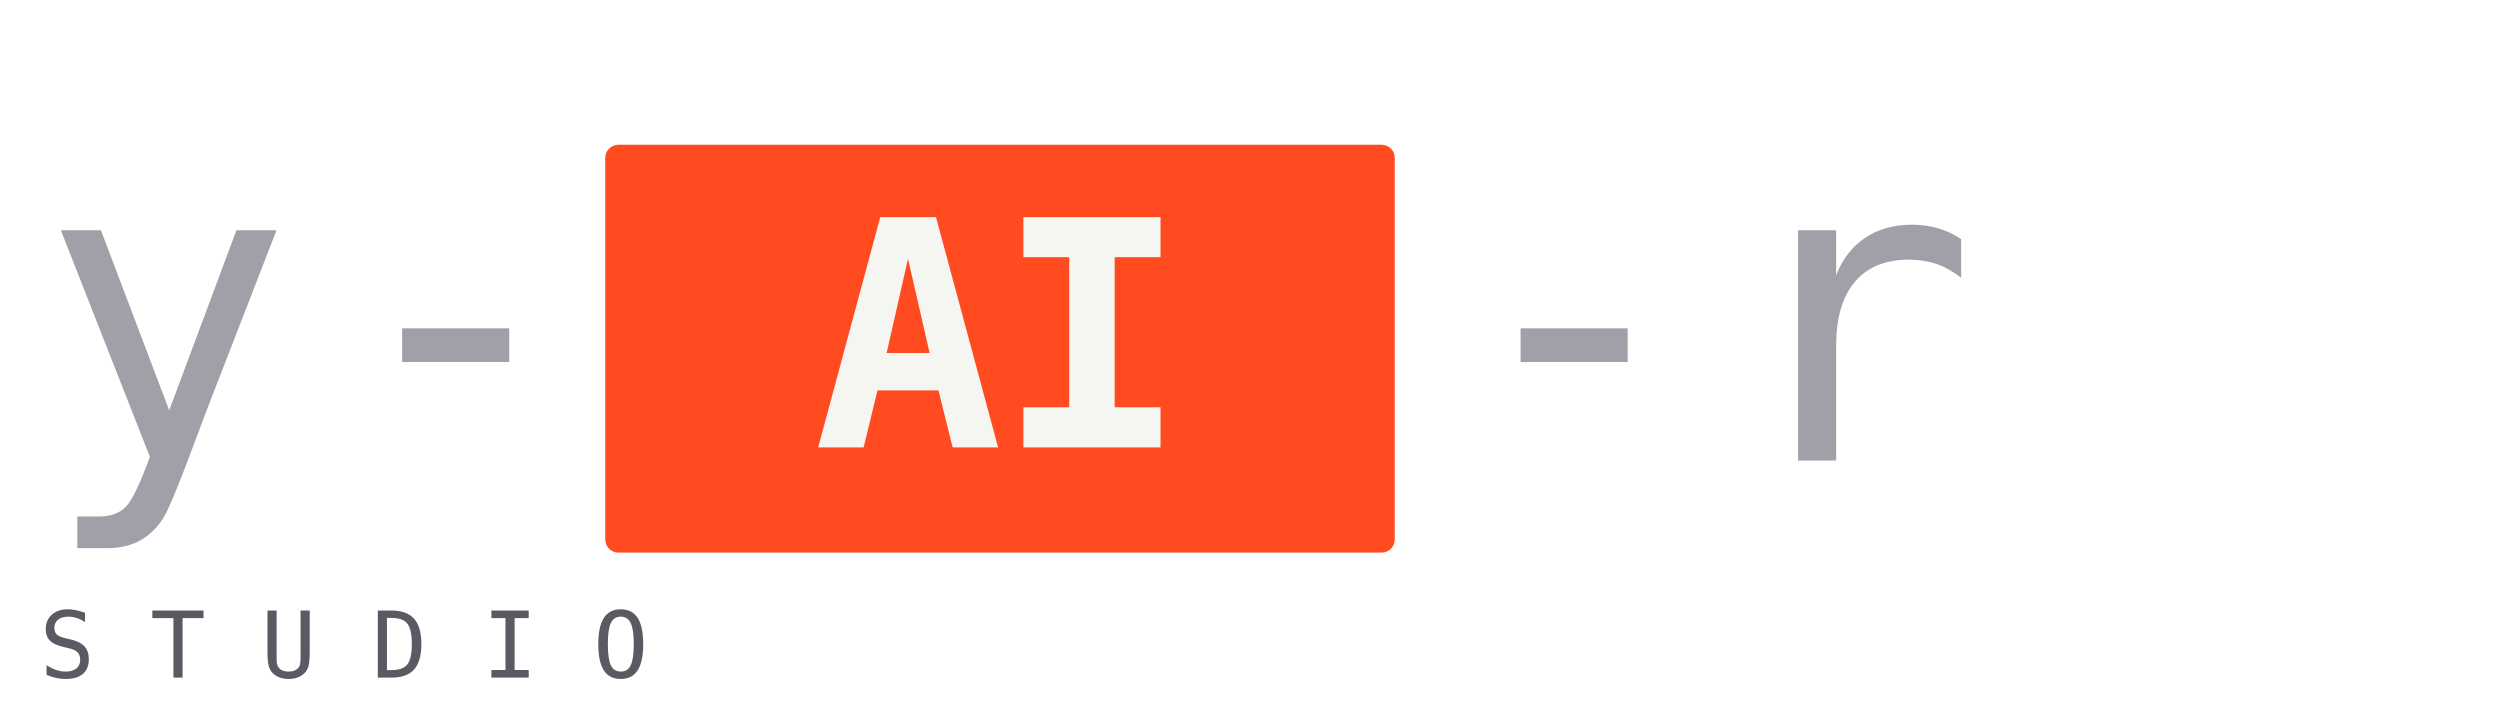
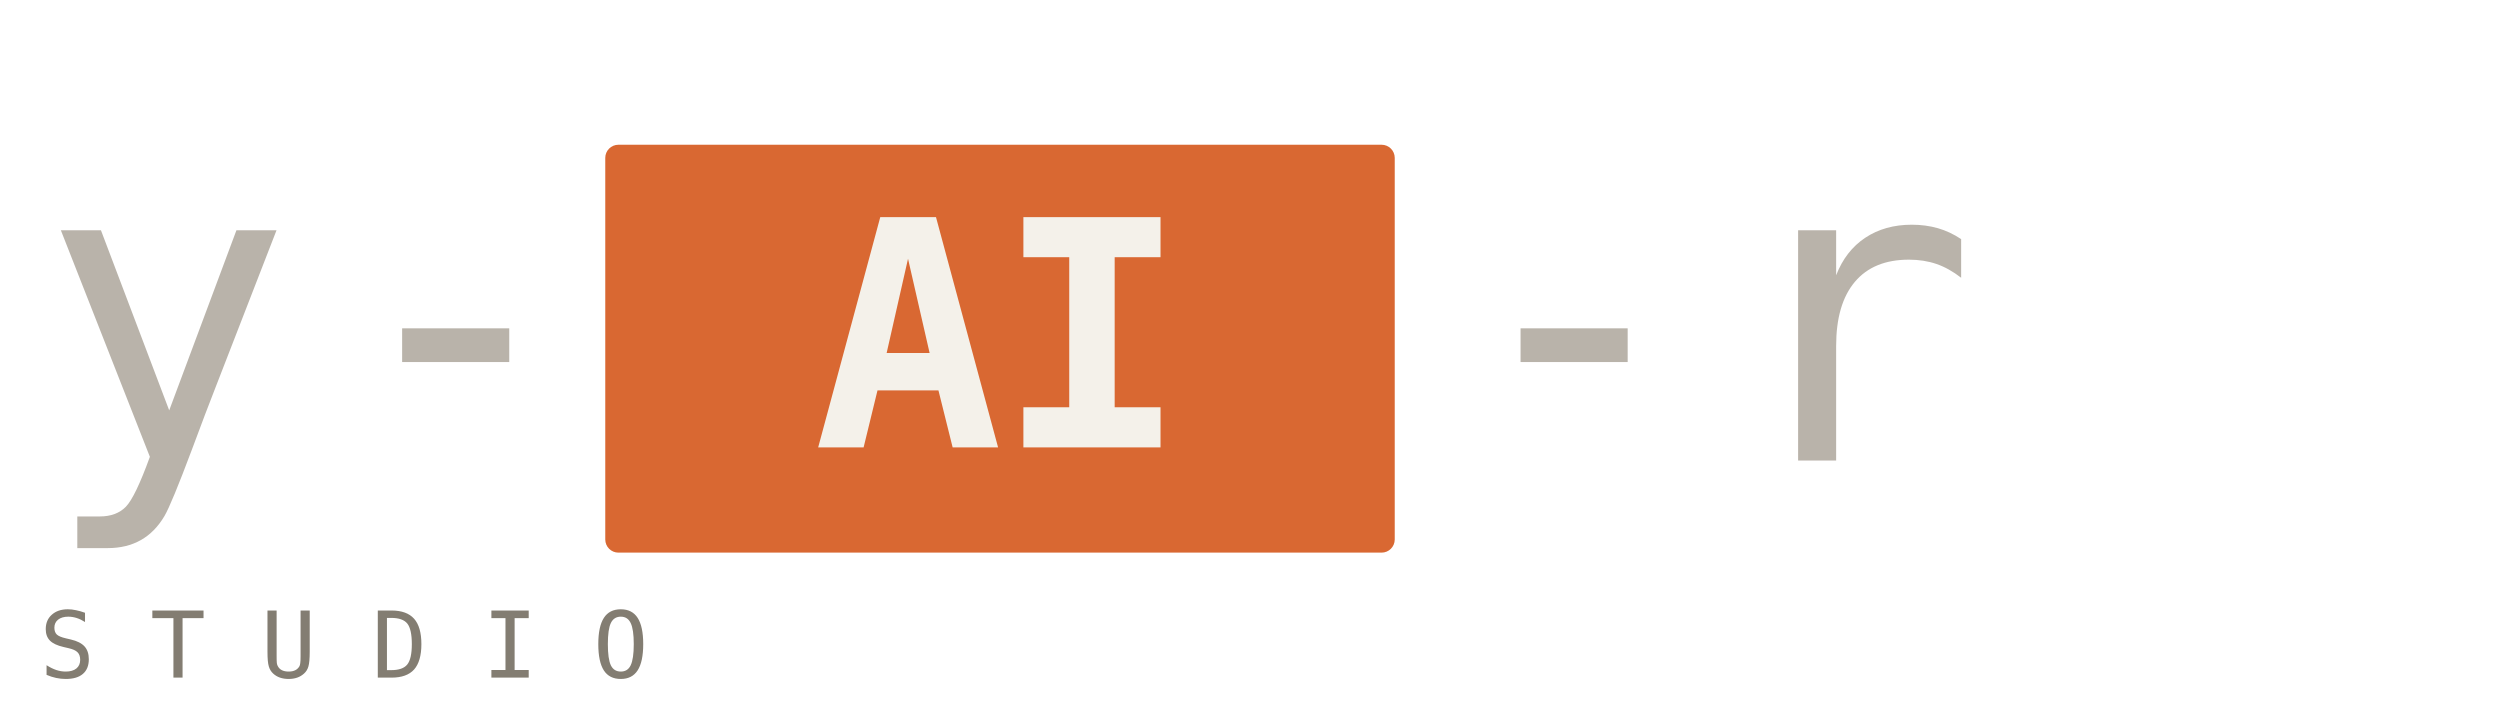
<svg xmlns="http://www.w3.org/2000/svg" viewBox="0 0 380 110" width="380" height="110" role="img" aria-label="y[AI]r studio">
-   <text x="6" y="70" font-size="64" font-family="ui-monospace, 'SFMono-Regular', 'JetBrains Mono', Menlo, Consolas, monospace" font-weight="500" fill="#A0A0A8" style="letter-spacing:-0.02em">y</text>
-   <text x="50" y="70" font-size="64" font-family="ui-monospace, 'SFMono-Regular', 'JetBrains Mono', Menlo, Consolas, monospace" font-weight="500" fill="#A0A0A8" style="letter-spacing:-0.02em">-</text>
-   <rect x="92" y="22" width="120" height="62" rx="2" fill="#FF4B1F" />
-   <text x="152" y="68" text-anchor="middle" font-size="48" font-family="ui-monospace, 'SFMono-Regular', 'JetBrains Mono', Menlo, Consolas, monospace" font-weight="700" fill="#F5F5F2" style="letter-spacing:-0.02em">AI</text>
-   <text x="220" y="70" font-size="64" font-family="ui-monospace, 'SFMono-Regular', 'JetBrains Mono', Menlo, Consolas, monospace" font-weight="500" fill="#A0A0A8" style="letter-spacing:-0.02em">-</text>
-   <text x="262" y="70" font-size="64" font-family="ui-monospace, 'SFMono-Regular', 'JetBrains Mono', Menlo, Consolas, monospace" font-weight="500" fill="#A0A0A8" style="letter-spacing:-0.02em">r</text>
-   <text x="6" y="103" font-size="14" font-family="ui-monospace, 'SFMono-Regular', 'JetBrains Mono', Menlo, Consolas, monospace" font-weight="500" fill="#5A5A63" style="letter-spacing:0.6em">STUDIO</text>
+   <text x="6" y="70" font-size="64" font-family="ui-monospace, 'SFMono-Regular', 'JetBrains Mono', Menlo, Consolas, monospace" font-weight="500" fill="#B9B3AA" style="letter-spacing:-0.02em">y</text>
+   <text x="50" y="70" font-size="64" font-family="ui-monospace, 'SFMono-Regular', 'JetBrains Mono', Menlo, Consolas, monospace" font-weight="500" fill="#B9B3AA" style="letter-spacing:-0.02em">-</text>
+   <rect x="92" y="22" width="120" height="62" rx="2" fill="#D96832" />
+   <text x="152" y="68" text-anchor="middle" font-size="48" font-family="ui-monospace, 'SFMono-Regular', 'JetBrains Mono', Menlo, Consolas, monospace" font-weight="700" fill="#F4F1EA" style="letter-spacing:-0.02em">AI</text>
+   <text x="220" y="70" font-size="64" font-family="ui-monospace, 'SFMono-Regular', 'JetBrains Mono', Menlo, Consolas, monospace" font-weight="500" fill="#B9B3AA" style="letter-spacing:-0.02em">-</text>
+   <text x="262" y="70" font-size="64" font-family="ui-monospace, 'SFMono-Regular', 'JetBrains Mono', Menlo, Consolas, monospace" font-weight="500" fill="#B9B3AA" style="letter-spacing:-0.02em">r</text>
+   <text x="6" y="103" font-size="14" font-family="ui-monospace, 'SFMono-Regular', 'JetBrains Mono', Menlo, Consolas, monospace" font-weight="500" fill="#837D72" style="letter-spacing:0.6em">STUDIO</text>
</svg>
